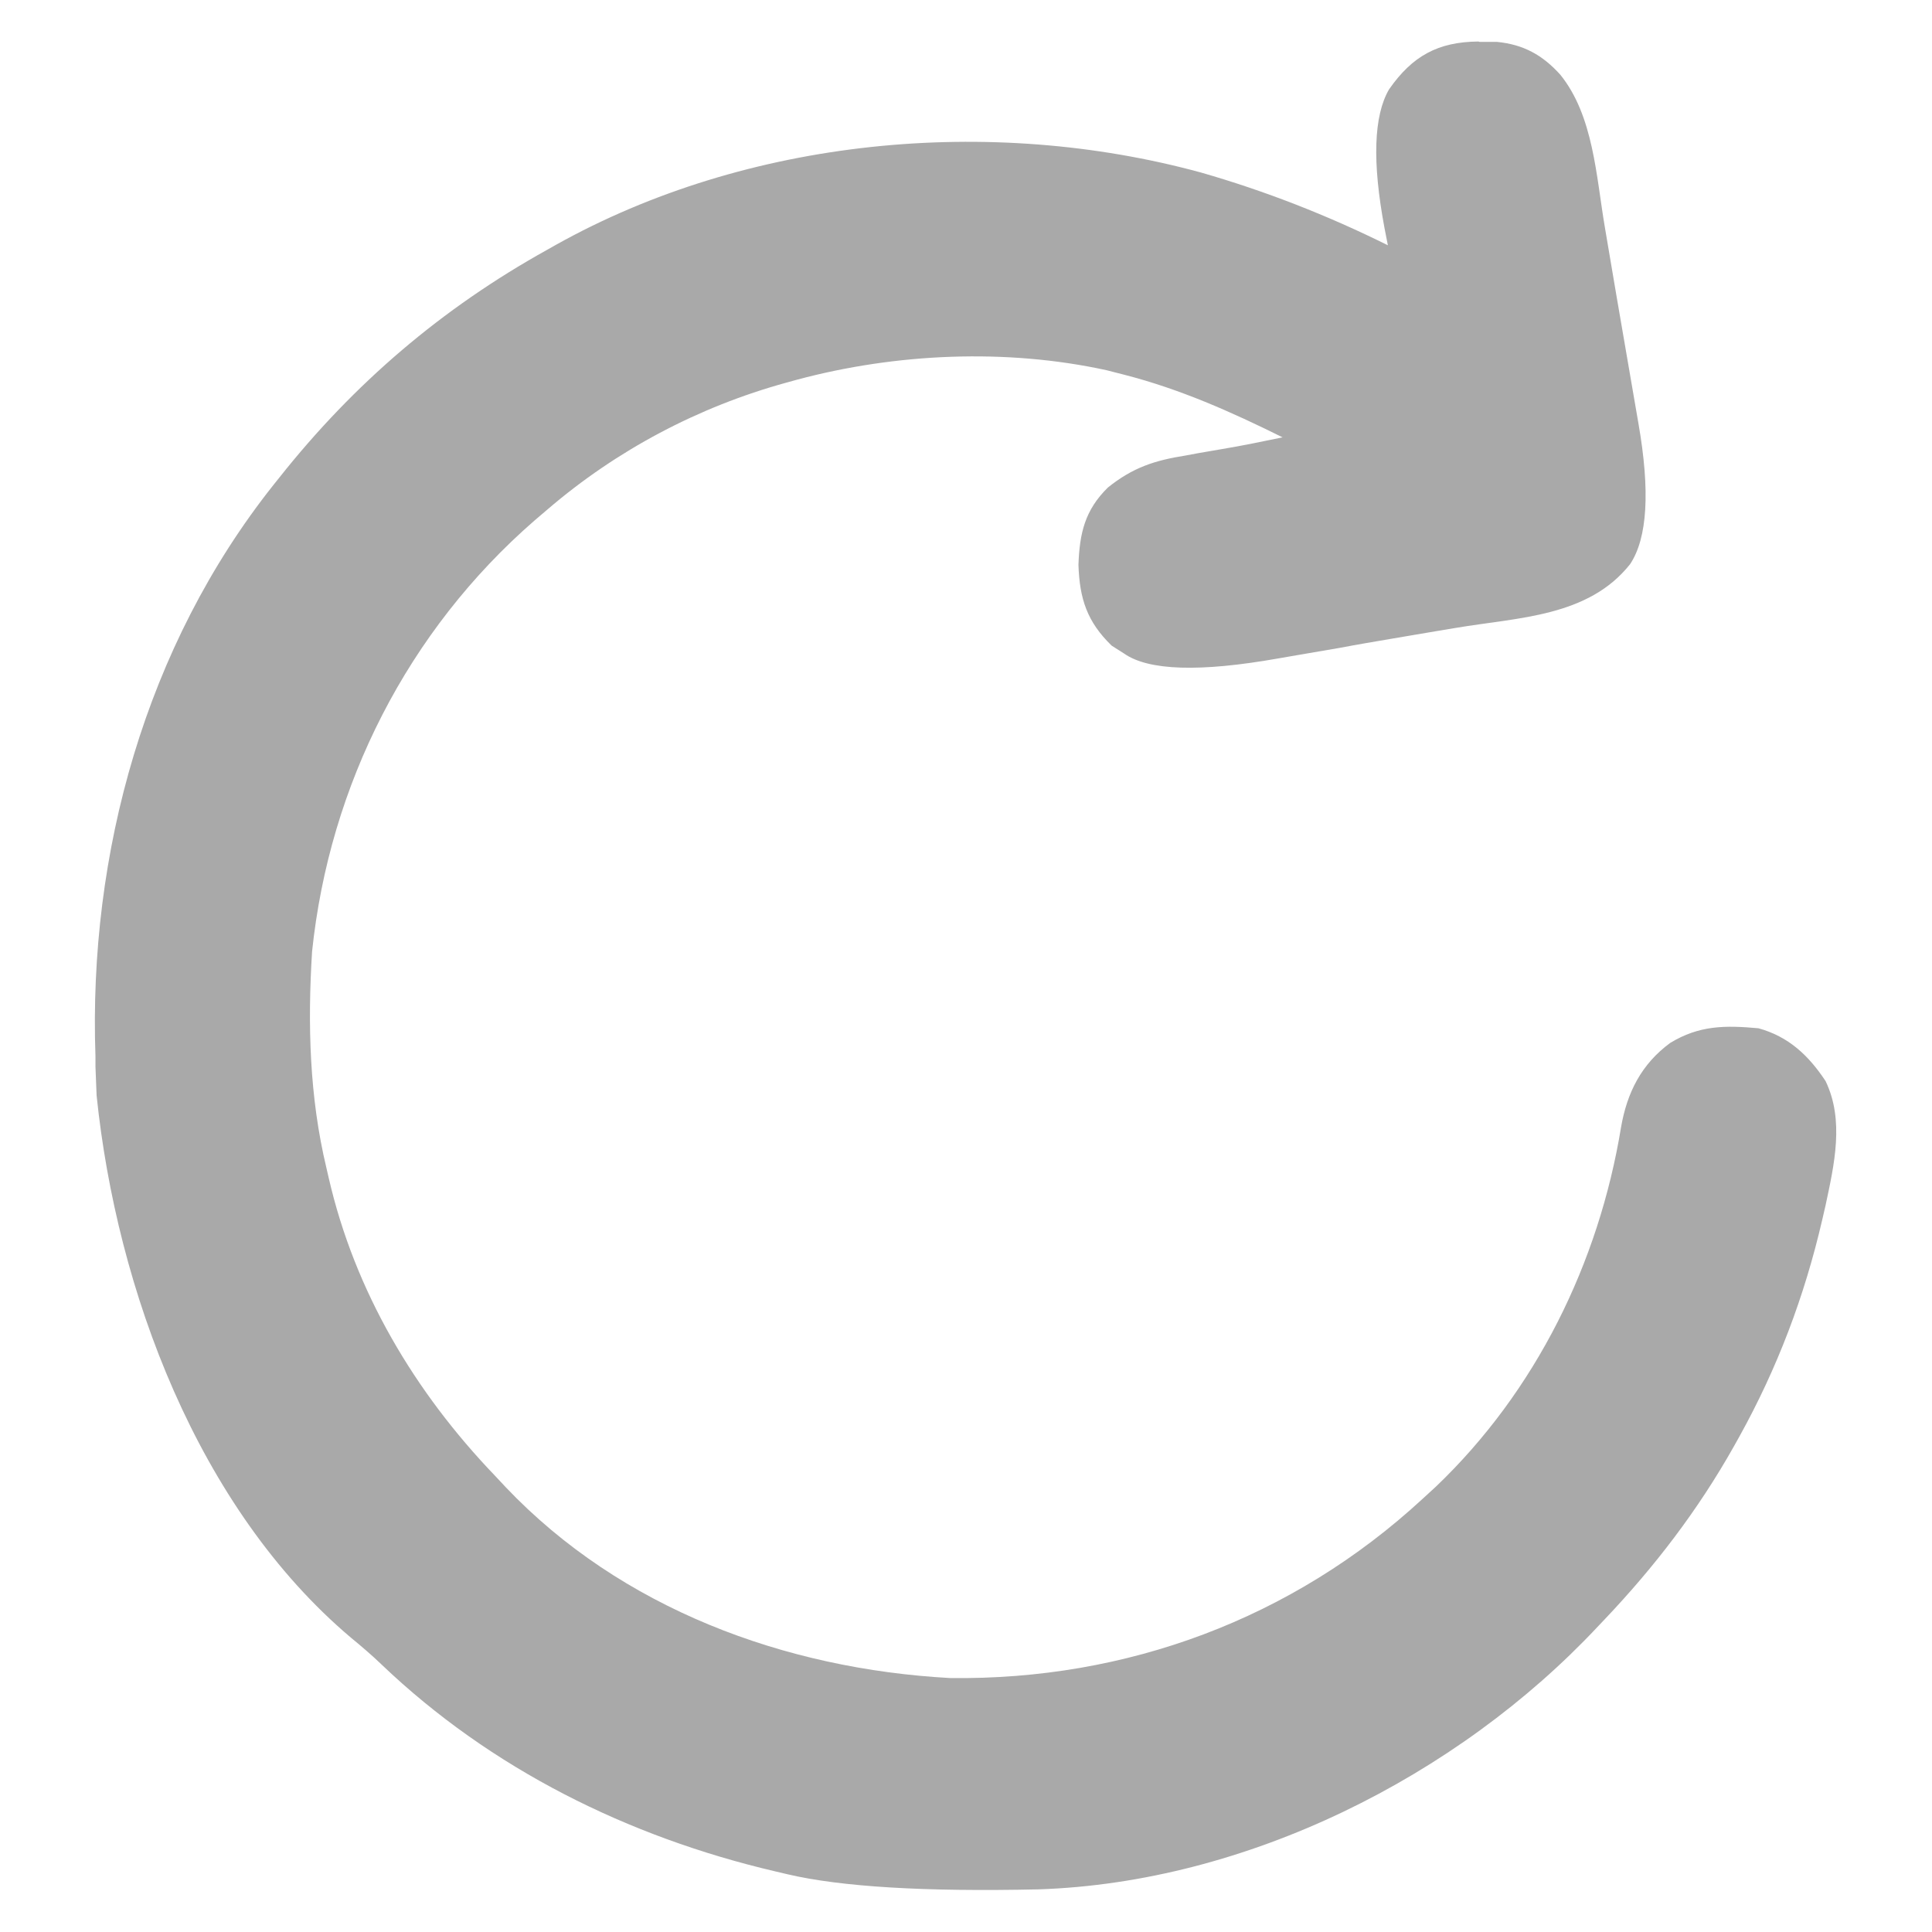
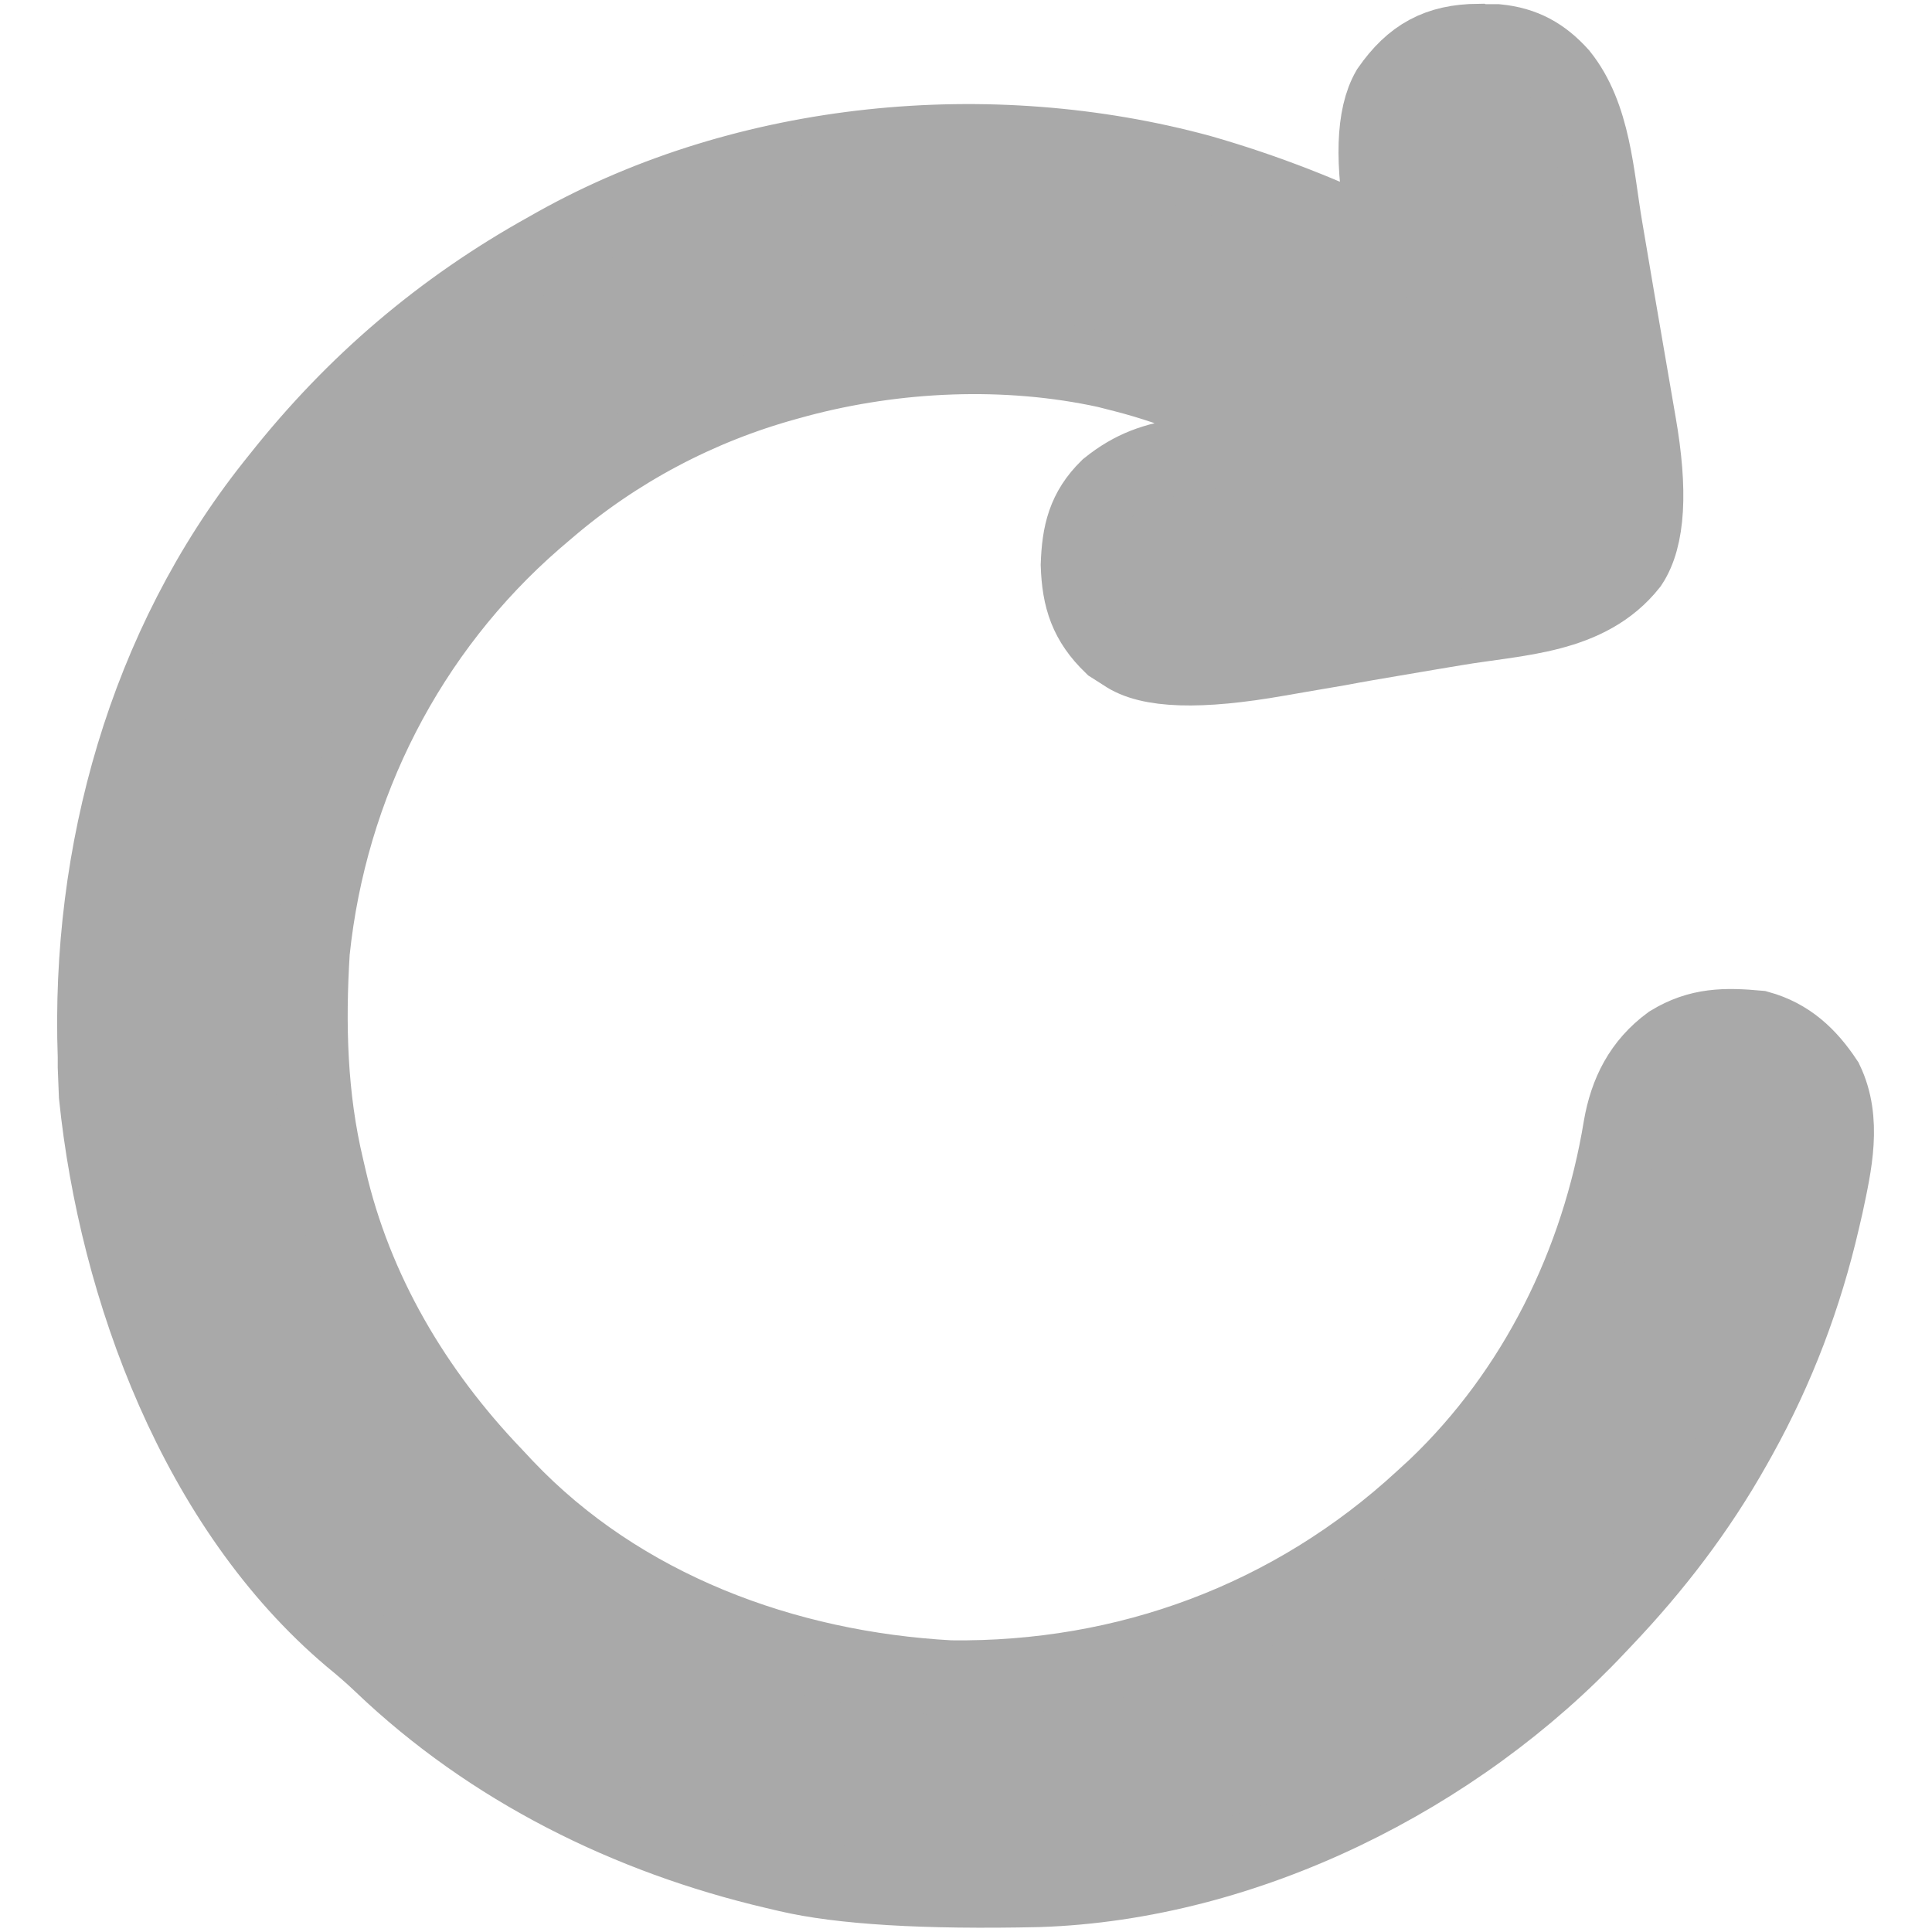
<svg xmlns="http://www.w3.org/2000/svg" version="1.1" viewBox="0 0 512 512">
  <defs>
    <style>
      .cls-1 {
        fill: #a9a9a9;
+         stroke: #a9a9a9;
+         stroke-miterlimit: 10;
+         stroke-width: 20px;
      }
    </style>
  </defs>
  <g>
    <g id="Layer_1">
      <path class="cls-1" d="M392.1,11.1h4.6c7.1.7,12.1,3.5,16.8,8.7,8.8,10.9,9.5,26.9,11.8,40.4l1,5.9c.7,4.1,1.4,8.2,2.1,12.4.9,5.3,1.8,10.5,2.7,15.7.7,4.1,1.4,8.1,2.1,12.2.3,1.9.7,3.9,1,5.8q4.7,26.9-2.2,37.3c-11.1,14-29.6,14.1-46.2,16.9l-5.4.9c-3.7.6-7.5,1.3-11.2,1.9-4.7.8-9.5,1.6-14.2,2.5-3.7.6-7.4,1.3-11.1,1.9-1.7.3-3.5.6-5.2.9q-31.1,5.5-40.8-1.3l-3.3-2.1c-6.5-6.3-8.5-12.4-8.8-21.4.3-8.4,1.7-14.5,7.8-20.5,6.6-5.3,12.4-7.2,20.7-8.5l3.2-.6c2.1-.4,4.3-.7,6.4-1.1,5.4-.9,10.7-2,16-3.1-13.7-6.8-27.2-12.8-42-16.6l-4.7-1.2c-26.6-5.8-55.7-4.5-81.9,2.5l-2.9.8c-23.3,6.4-45,17.9-63.3,33.6l-3.4,2.9c-33.6,29.2-54.4,70.1-59,114.3-1.2,19.3-.7,38.5,3.8,57.3l.6,2.6c6.9,30.1,22.8,56.8,44,78.9l2.9,3.1c30.6,32.2,74,48.2,117.8,50.6,46.8.6,90.7-15.7,125.1-47.4l3.6-3.3c26.5-25.3,43.2-59.3,49.1-95.3,1.6-9.2,5.4-16.7,13-22.3,7.7-4.7,14.6-4.7,23.4-3.9,8,2.2,13.3,7.2,17.8,14,5,10.4,2.3,22.1,0,32.9l-.9,3.9c-4.7,20.3-11.9,39.3-22,57.5l-1.4,2.5c-9.5,16.9-21,31.9-34.3,45.9l-1.8,1.9c-37.3,39.8-93.1,67.8-148.2,69.6q-45.2,1-66.5-4l-3.4-.8c-38.8-9.1-75.2-27.1-104.2-54.8-2.6-2.5-5.3-4.8-8.1-7.1-40.6-34.3-62.1-92.2-67.4-143.7-.1-2.5-.2-5-.3-7.6v-2.7c-1.9-53.9,13.3-108.8,47.1-151.4l1.6-2c19.8-25,43.1-44.9,71-60.4l2.3-1.3c50.8-28.4,115.1-34.4,170.9-19.2,17.1,4.9,33.7,11.4,49.6,19.3l-.9-4.6q-4.9-26.2,1.2-36.7c6.2-8.9,13-12.6,23.7-12.7h0Z" />
    </g>
  </g>
</svg>
